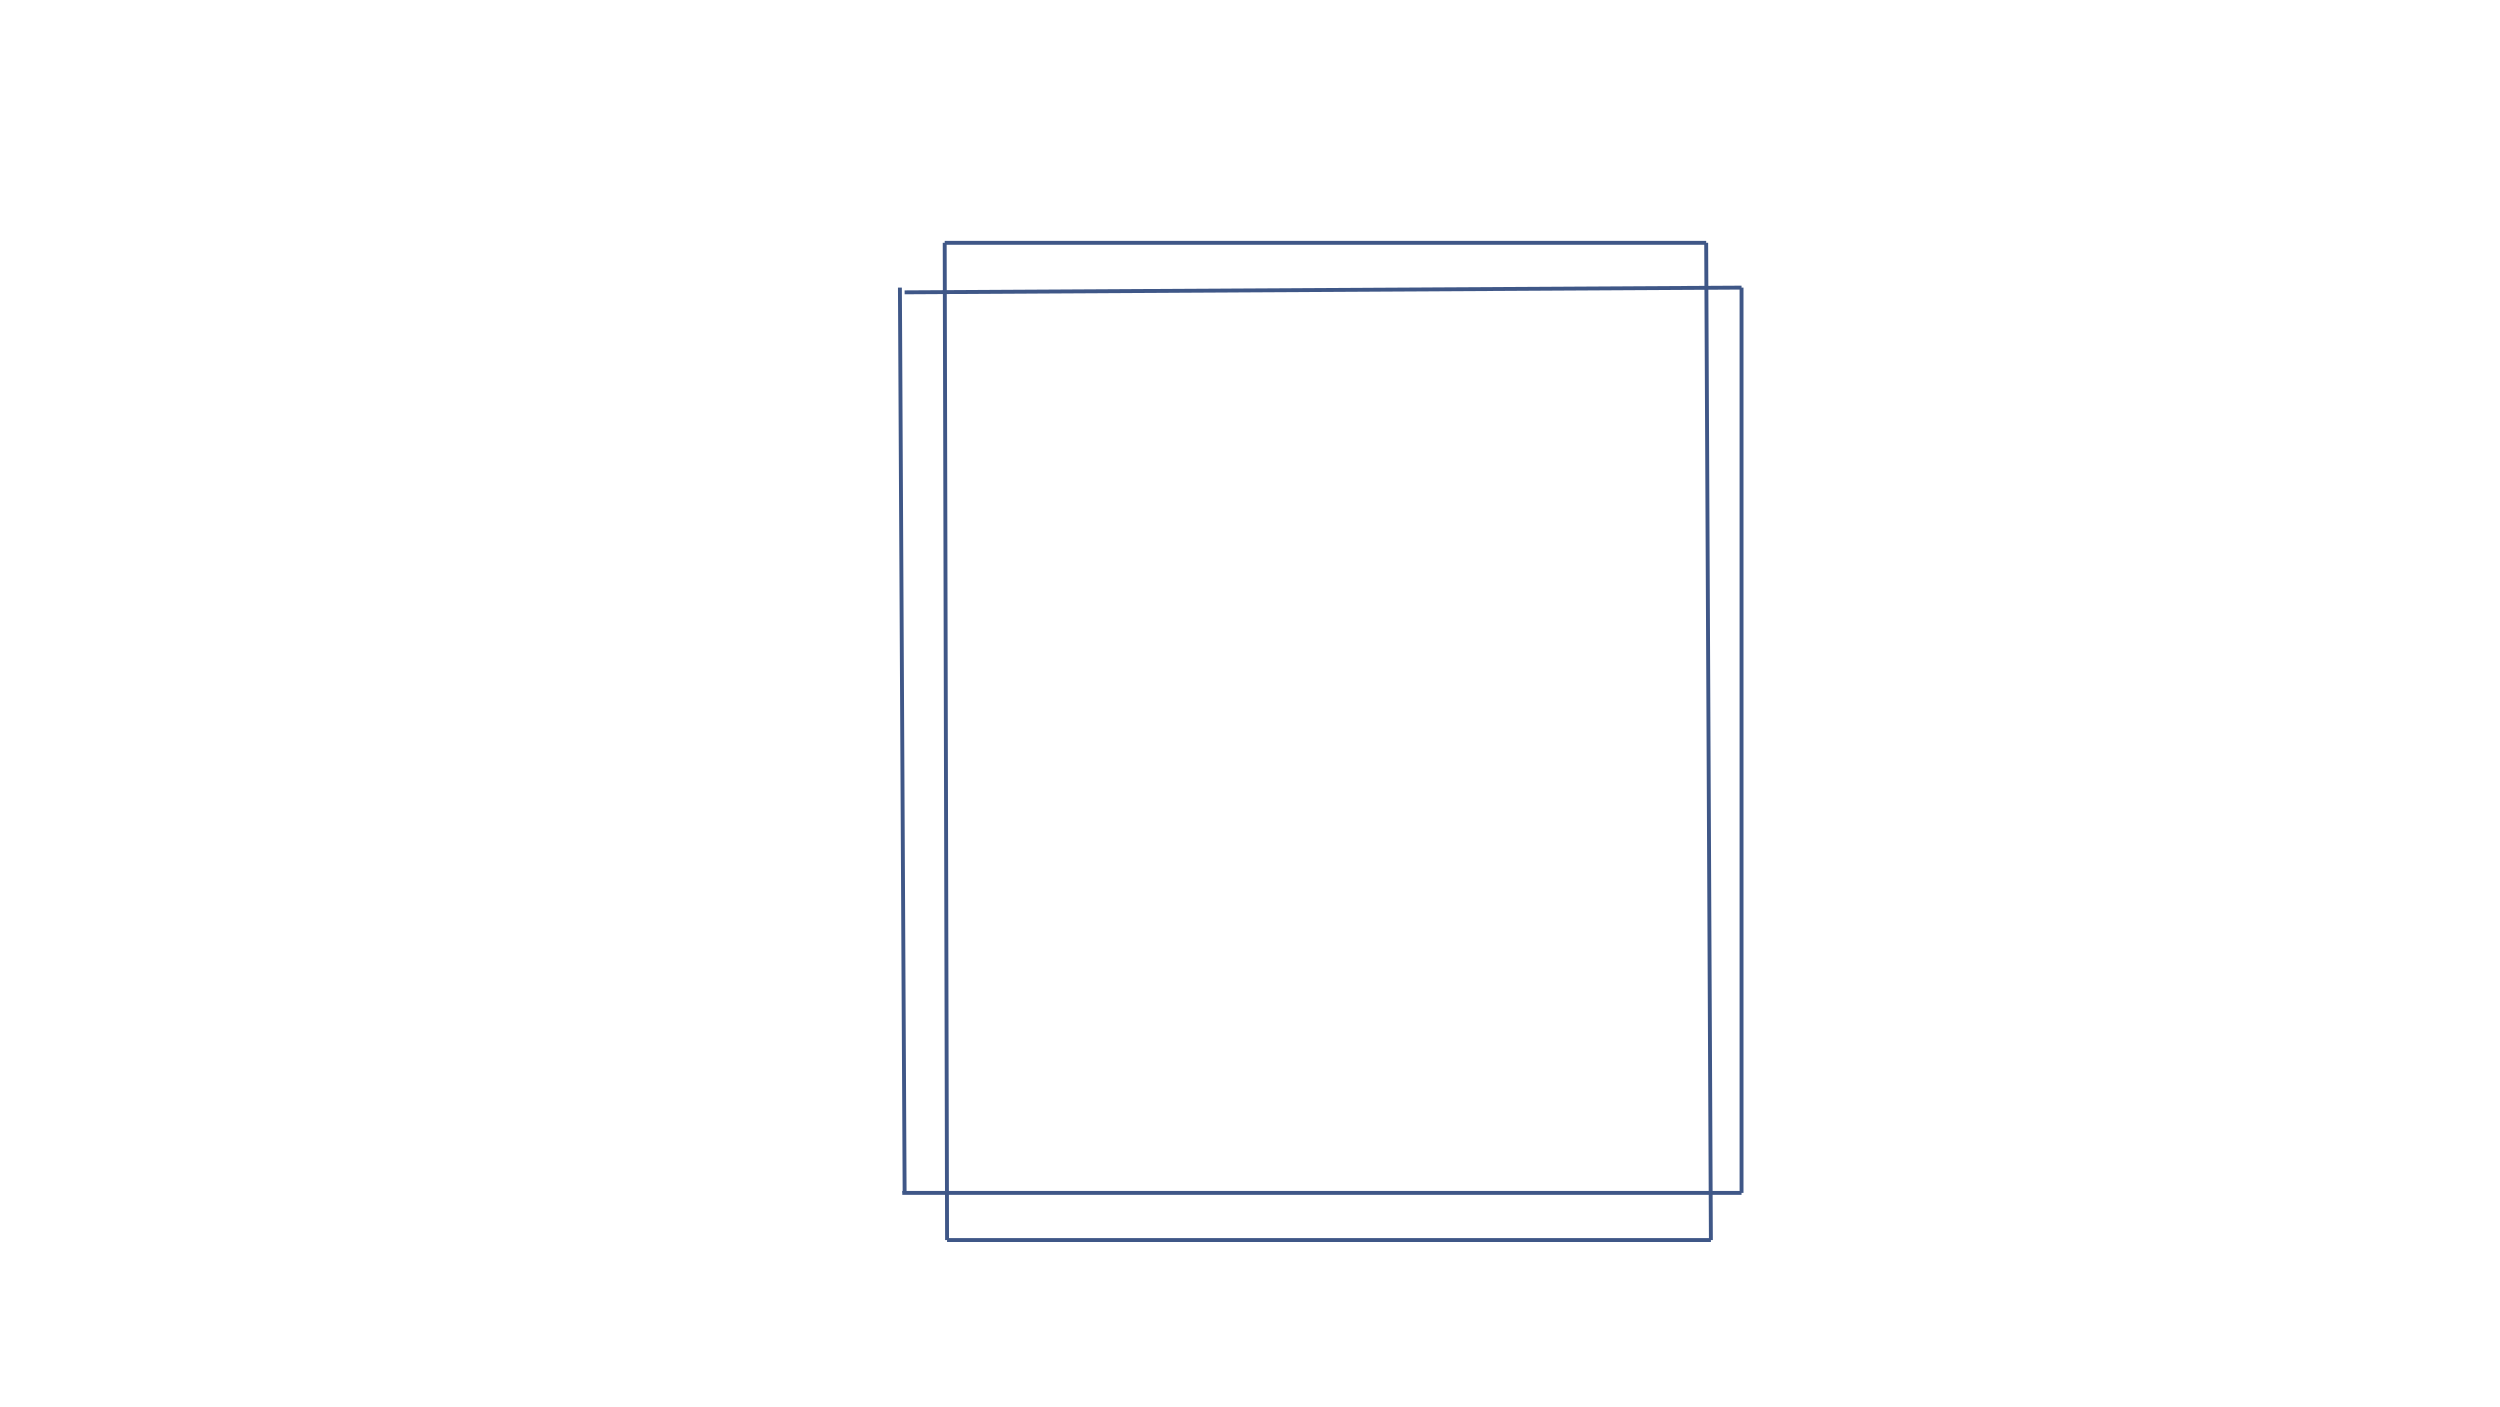
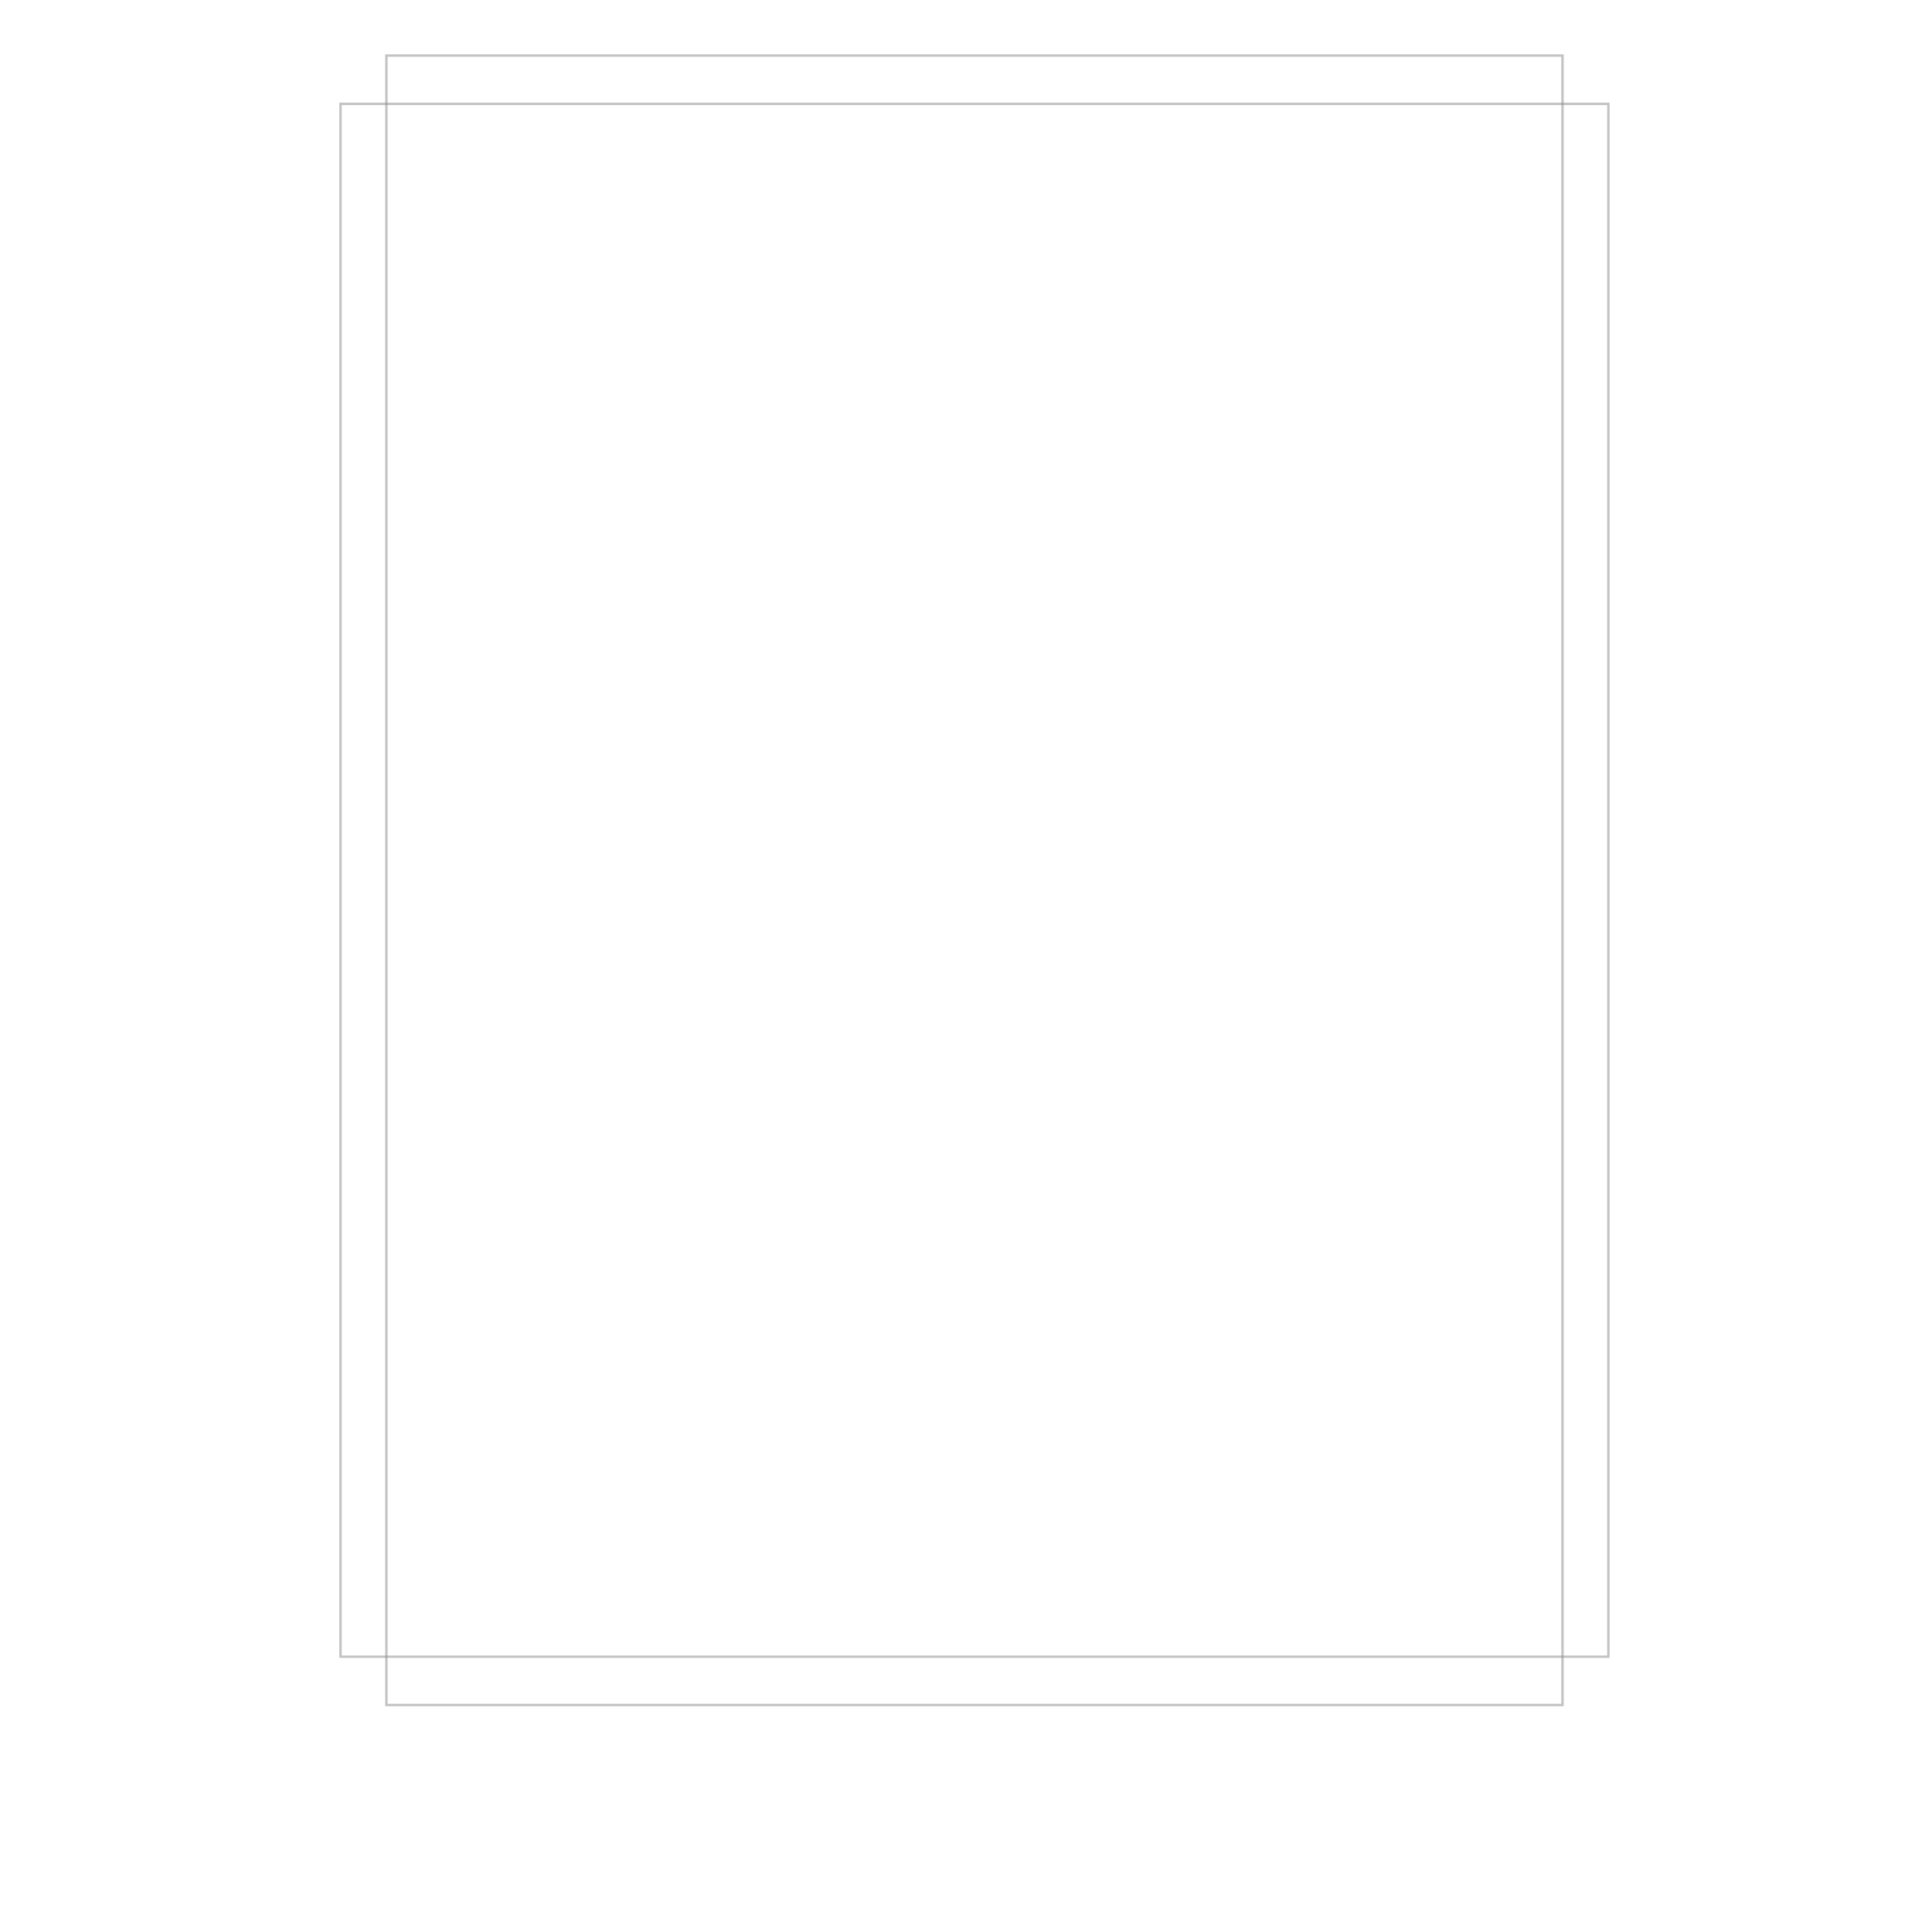
- <svg xmlns="http://www.w3.org/2000/svg" id="elmquYNjGCE1" viewBox="0 0 1920 1080" shape-rendering="geometricPrecision" text-rendering="geometricPrecision">
-   <line x1="-0.905" y1="-382.934" x2="0.905" y2="382.934" transform="translate(726.4376 569.4216)" fill="none" stroke="#3f5787" stroke-width="3" />
-   <line x1="-292.406" y1="0" x2="292.406" y2="0" transform="translate(1017.938 186.4878)" fill="none" stroke="#3f5787" stroke-width="3" />
-   <line x1="-1.811" y1="-382.934" x2="1.811" y2="382.934" transform="translate(1312.154 569.4216)" fill="none" stroke="#3f5787" stroke-width="3" />
-   <line x1="-293.311" y1="0" x2="293.311" y2="0" transform="translate(1020.654 952.3554)" fill="none" stroke="#3f5787" stroke-width="3" />
-   <line x1="-321.375" y1="1.811" x2="321.375" y2="-1.811" transform="translate(1016.127 222.6991)" fill="none" stroke="#3f5787" stroke-width="3" />
-   <line x1="-1.811" y1="-347.628" x2="1.811" y2="347.628" transform="translate(692.9422 568.5163)" fill="none" stroke="#3f5787" stroke-width="3" />
-   <line x1="0" y1="-347.628" x2="0" y2="347.628" transform="translate(1337.502 568.5163)" fill="none" stroke="#3f5787" stroke-width="3" />
-   <line x1="-322.28" y1="0" x2="322.28" y2="0" transform="translate(1015.222 916.1442)" fill="none" stroke="#3f5787" stroke-width="3" />
+ <svg xmlns="http://www.w3.org/2000/svg" width="800" height="800">
+   <g>
+     <rect id="svg_4" height="683" width="487" y="23" x="160" stroke="#888" fill="none" opacity=".5" />
+     <rect stroke="#888" id="svg_5" height="643" width="525" y="43" x="141" fill="none" opacity=".5" />
+   </g>
</svg>
